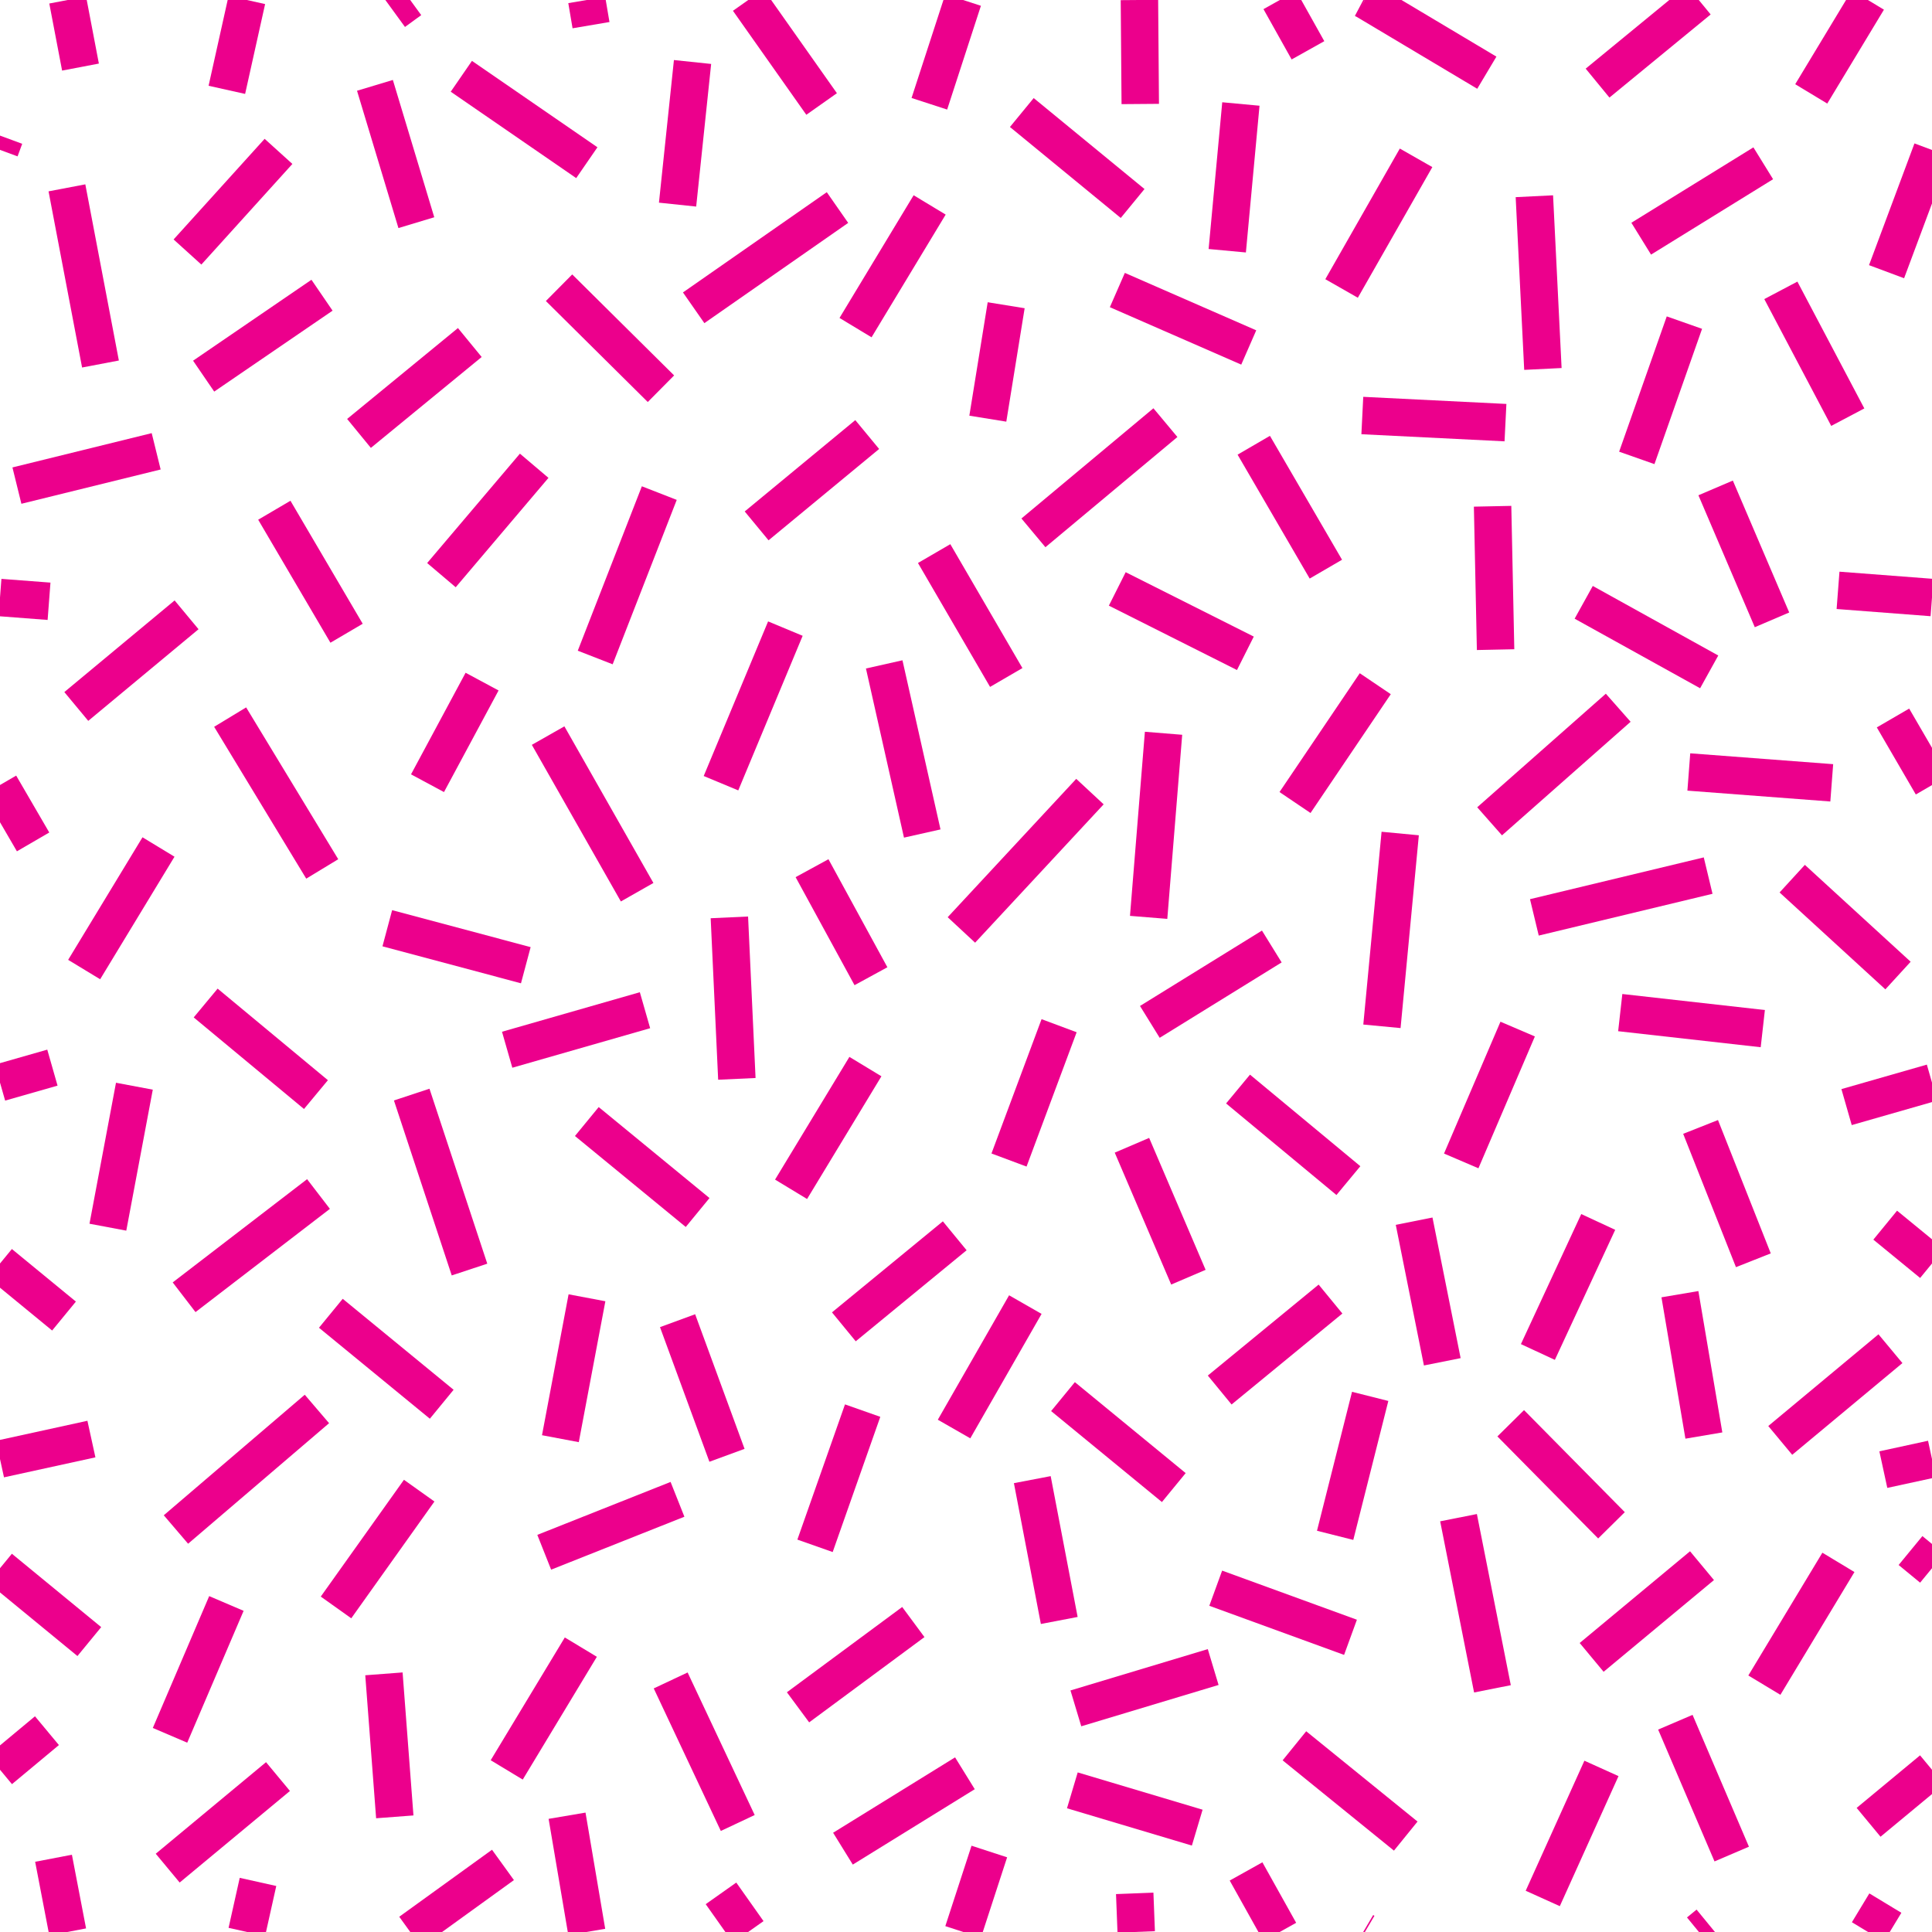
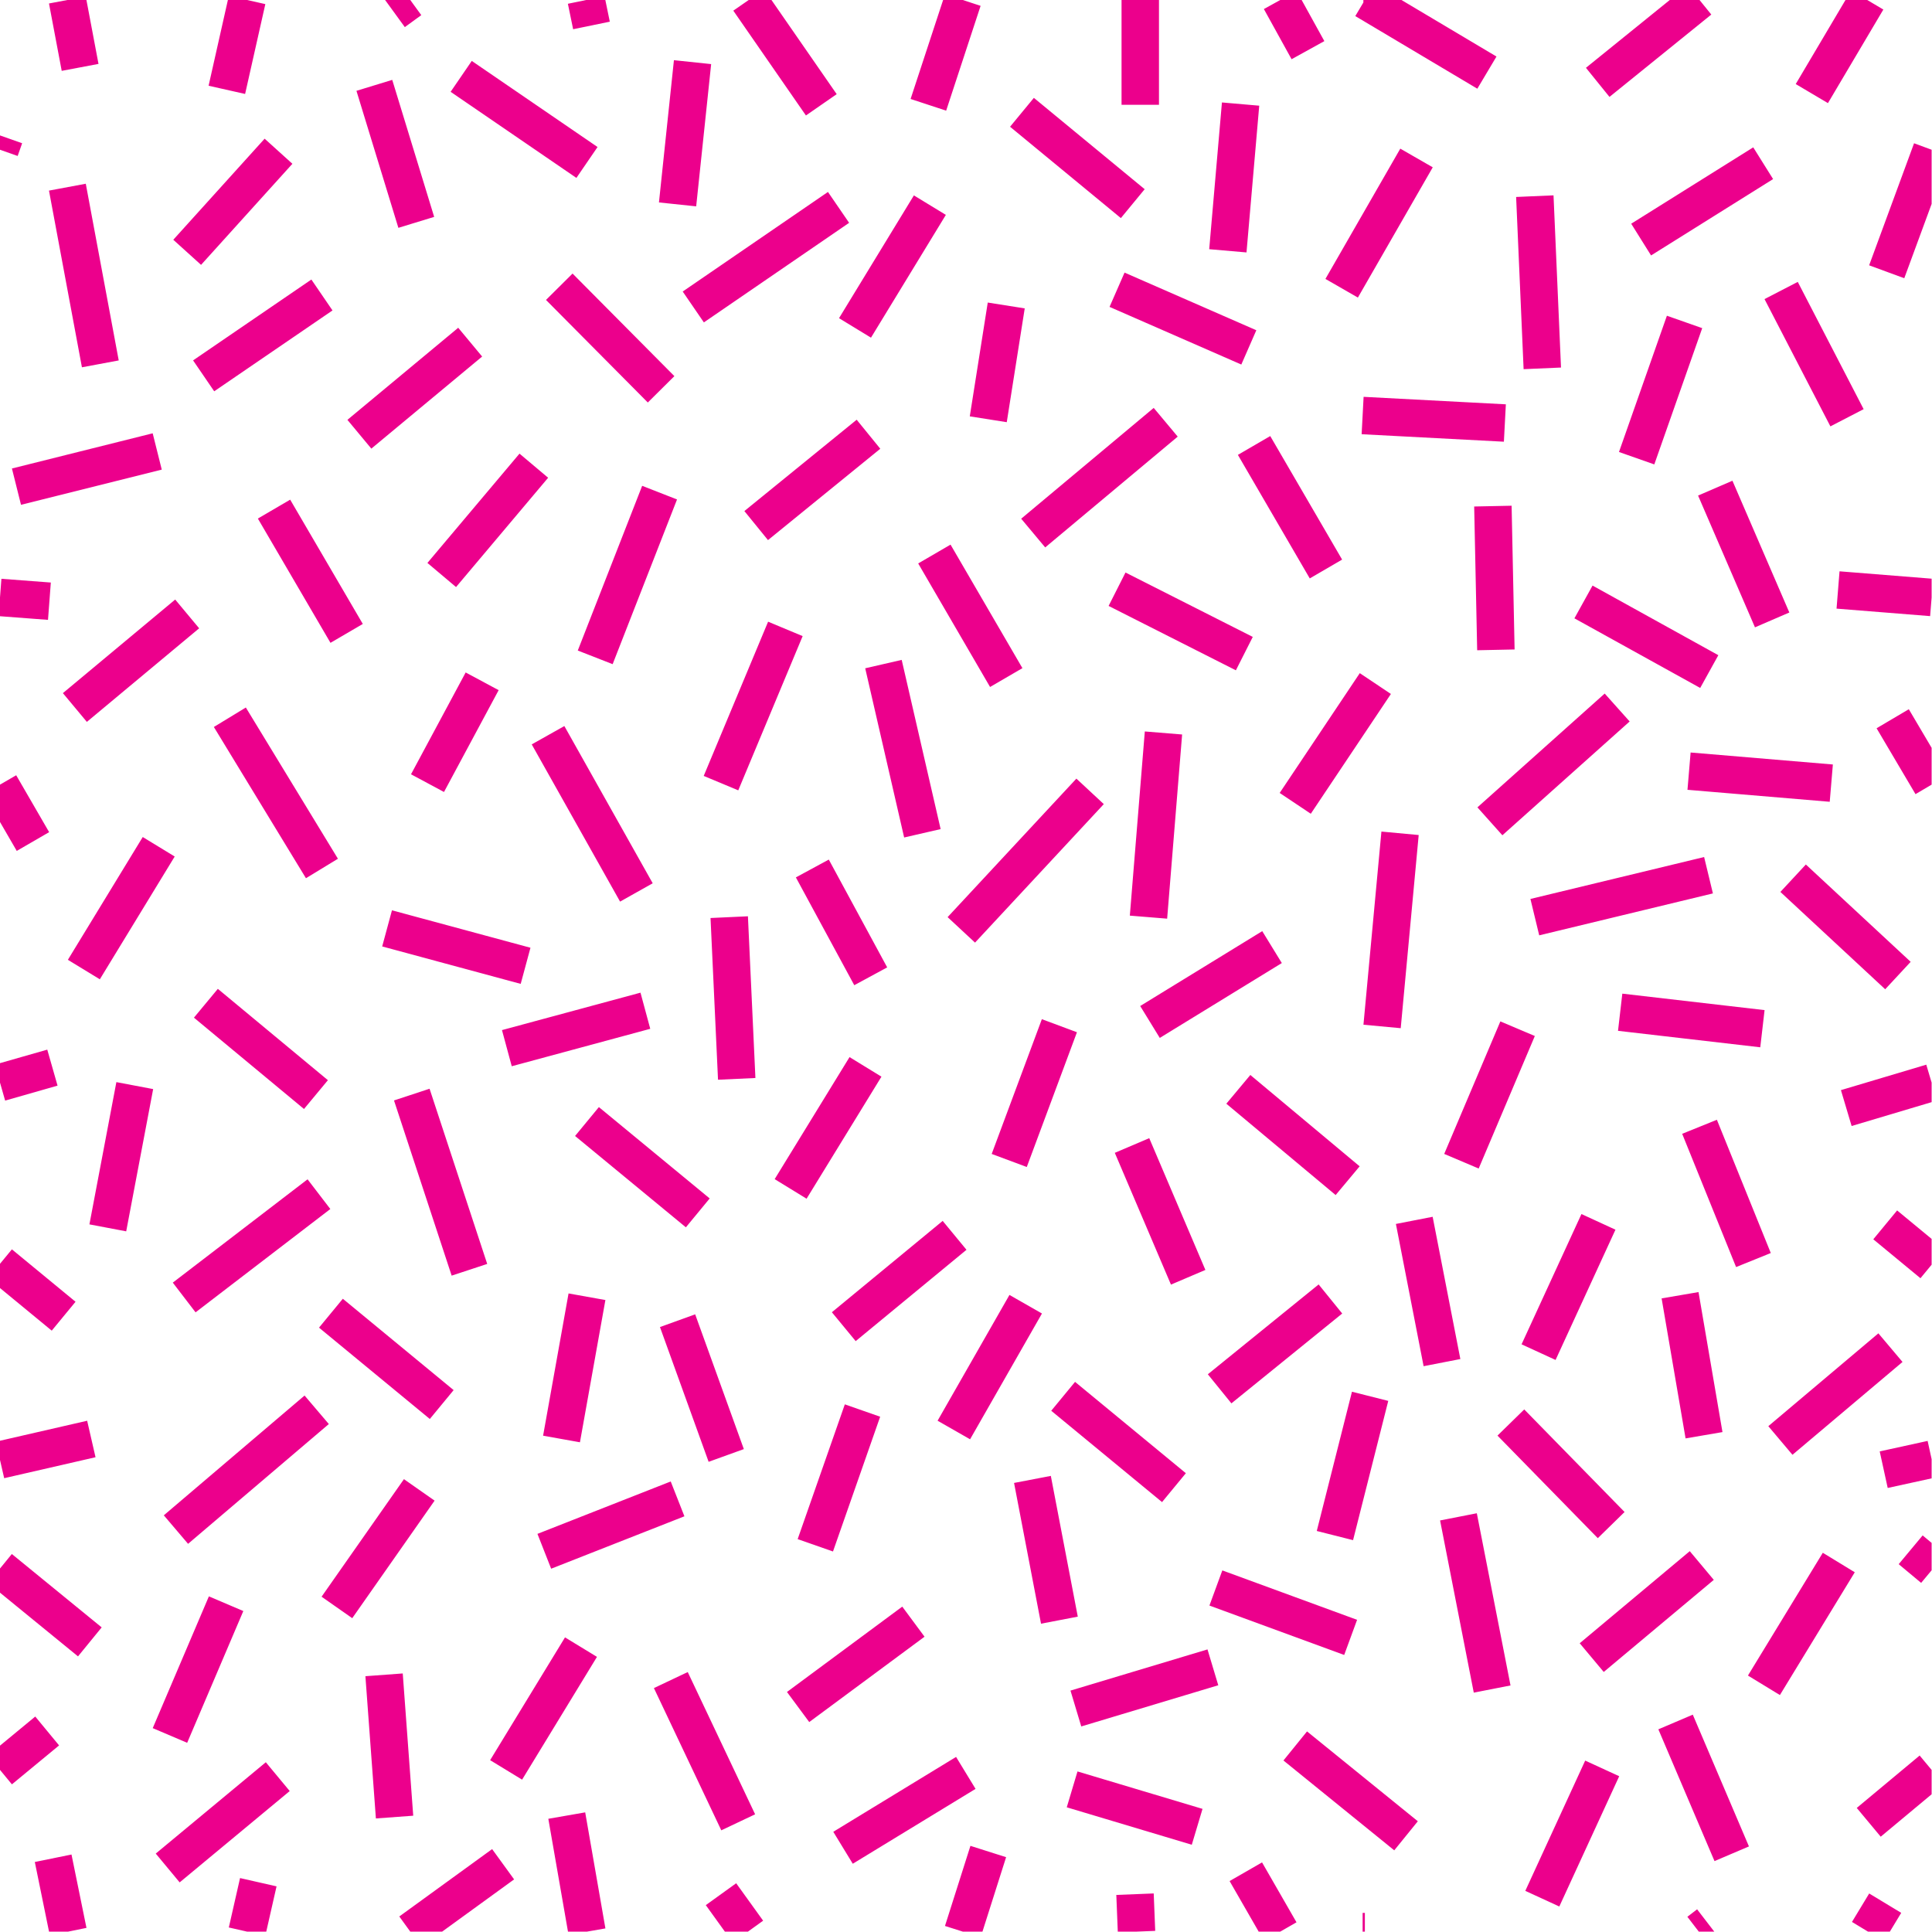
- <svg xmlns="http://www.w3.org/2000/svg" version="1.1" x="0px" y="0px" xml:space="preserve" width="25.805" height="25.804" viewBox="2 -27.804 25.805 25.804">
-   <g>
-     <rect x="2" y="-27.804" style="fill:none;" width="25.805" height="25.804" />
-     <line style="fill:none;stroke:#EC008C;stroke-width:0.5;" x1="13.559" y1="-13.558" x2="12.566" y2="-11.919" />
-     <line style="fill:none;stroke:#EC008C;stroke-width:0.5;" x1="12.846" y1="-16.208" x2="13.633" y2="-14.765" />
-     <line style="fill:none;stroke:#EC008C;stroke-width:0.5;" x1="11.742" y1="-15.551" x2="11.842" y2="-13.394" />
-     <line style="fill:none;stroke:#EC008C;stroke-width:0.5;" x1="16.148" y1="-6.16" x2="15.788" y2="-8.041" />
-     <line style="fill:none;stroke:#EC008C;stroke-width:0.5;" x1="9.485" y1="-8.588" x2="9.84" y2="-10.47" />
-     <line style="fill:none;stroke:#EC008C;stroke-width:0.5;" x1="7.9" y1="-9.048" x2="6.419" y2="-10.263" />
-     <line style="fill:none;stroke:#EC008C;stroke-width:0.5;" x1="2.855" y1="-10.226" x2="2" y2="-10.928" />
-     <line style="fill:none;stroke:#EC008C;stroke-width:0.5;" x1="11.318" y1="-11.609" x2="9.838" y2="-12.824" />
-     <line style="fill:none;stroke:#EC008C;stroke-width:0.5;" x1="11.71" y1="-8.366" x2="11.05" y2="-10.164" />
-     <line style="fill:none;stroke:#EC008C;stroke-width:0.5;" x1="4.35" y1="-7.375" x2="6.233" y2="-8.985" />
-     <line style="fill:none;stroke:#EC008C;stroke-width:0.5;" x1="10.615" y1="-14.311" x2="8.774" y2="-13.783" />
-     <line style="fill:none;stroke:#EC008C;stroke-width:0.5;" x1="14.199" y1="-6.139" x2="12.659" y2="-5" />
-     <line style="fill:none;stroke:#EC008C;stroke-width:0.5;" x1="9.758" y1="-5.804" x2="8.768" y2="-4.164" />
-     <line style="fill:none;stroke:#EC008C;stroke-width:0.5;" x1="17.119" y1="-12.507" x2="17.873" y2="-10.745" />
-     <line style="fill:none;stroke:#EC008C;stroke-width:0.5;" x1="20.702" y1="-16.671" x2="20.458" y2="-14.096" />
-     <line style="fill:none;stroke:#EC008C;stroke-width:0.5;" x1="14.743" y1="-8.717" x2="15.695" y2="-10.379" />
-     <line style="fill:none;stroke:#EC008C;stroke-width:0.5;" x1="19.771" y1="-10.453" x2="18.291" y2="-9.238" />
-     <line style="fill:none;stroke:#EC008C;stroke-width:0.5;" x1="19.289" y1="-4.486" x2="20.776" y2="-3.28" />
-     <line style="fill:none;stroke:#EC008C;stroke-width:0.5;" x1="20.01" y1="-12.035" x2="18.536" y2="-13.258" />
-     <line style="fill:none;stroke:#EC008C;stroke-width:0.5;" x1="16.146" y1="-14.104" x2="15.477" y2="-12.31" />
-     <line style="fill:none;stroke:#EC008C;stroke-width:0.5;" x1="17.358" y1="-14.155" x2="18.987" y2="-15.162" />
-     <line style="fill:none;stroke:#EC008C;stroke-width:0.5;" x1="7.599" y1="-7.894" x2="6.488" y2="-6.334" />
-     <line style="fill:none;stroke:#EC008C;stroke-width:0.5;" x1="20.369" y1="-18.672" x2="19.297" y2="-17.085" />
-     <line style="fill:none;stroke:#EC008C;stroke-width:0.5;" x1="8.271" y1="-10.847" x2="7.499" y2="-13.184" />
-     <line style="fill:none;stroke:#EC008C;stroke-width:0.5;" x1="7.896" y1="-20.122" x2="9.135" y2="-21.583" />
-     <line style="fill:none;stroke:#EC008C;stroke-width:0.5;" x1="17.342" y1="-15.551" x2="17.541" y2="-18.01" />
-     <line style="fill:none;stroke:#EC008C;stroke-width:0.5;" x1="11.63" y1="-17.343" x2="12.49" y2="-19.408" />
-     <line style="fill:none;stroke:#EC008C;stroke-width:0.5;" x1="13.522" y1="-8.963" x2="12.886" y2="-7.157" />
-     <line style="fill:none;stroke:#EC008C;stroke-width:0.5;" x1="17.678" y1="-7.935" x2="16.198" y2="-9.15" />
-     <line style="fill:none;stroke:#EC008C;stroke-width:0.5;" x1="10.51" y1="-15.887" x2="9.321" y2="-17.979" />
-     <line style="fill:none;stroke:#EC008C;stroke-width:0.5;" x1="14.888" y1="-4.119" x2="13.259" y2="-3.112" />
-     <line style="fill:none;stroke:#EC008C;stroke-width:0.5;" x1="7.173" y1="-15.406" x2="9.023" y2="-14.912" />
-     <line style="fill:none;stroke:#EC008C;stroke-width:0.5;" x1="8.439" y1="-18.7" x2="7.71" y2="-17.343" />
-     <line style="fill:none;stroke:#EC008C;stroke-width:0.5;" x1="22.494" y1="-25.183" x2="22.608" y2="-22.876" />
-     <line style="fill:none;stroke:#EC008C;stroke-width:0.5;" x1="15.648" y1="-26.301" x2="17.128" y2="-25.086" />
-     <line style="fill:none;stroke:#EC008C;stroke-width:0.5;" x1="13.186" y1="-25.032" x2="11.265" y2="-23.693" />
-     <line style="fill:none;stroke:#EC008C;stroke-width:0.5;" x1="9.838" y1="-25.631" x2="8.162" y2="-26.785" />
-     <line style="fill:none;stroke:#EC008C;stroke-width:0.5;" x1="14.477" y1="-20.41" x2="15.44" y2="-18.755" />
-     <line style="fill:none;stroke:#EC008C;stroke-width:0.5;" x1="15.194" y1="-22.212" x2="15.439" y2="-23.727" />
-     <line style="fill:none;stroke:#EC008C;stroke-width:0.5;" x1="18.679" y1="-23.163" x2="16.924" y2="-23.93" />
-     <line style="fill:none;stroke:#EC008C;stroke-width:0.5;" x1="14.417" y1="-25.067" x2="13.427" y2="-23.428" />
-     <line style="fill:none;stroke:#EC008C;stroke-width:0.5;" x1="23.614" y1="-18.351" x2="21.896" y2="-16.834" />
-     <line style="fill:none;stroke:#EC008C;stroke-width:0.5;" x1="9.95" y1="-19.022" x2="10.806" y2="-21.218" />
-     <line style="fill:none;stroke:#EC008C;stroke-width:0.5;" x1="10.828" y1="-22.612" x2="9.467" y2="-23.961" />
-     <line style="fill:none;stroke:#EC008C;stroke-width:0.5;" x1="19.919" y1="-23.951" x2="20.914" y2="-25.696" />
-     <line style="fill:none;stroke:#EC008C;stroke-width:0.5;" x1="21.936" y1="-21.042" x2="21.976" y2="-19.127" />
-     <line style="fill:none;stroke:#EC008C;stroke-width:0.5;" x1="20.196" y1="-22.254" x2="22.108" y2="-22.159" />
-     <line style="fill:none;stroke:#EC008C;stroke-width:0.5;" x1="12.106" y1="-20.78" x2="13.583" y2="-22" />
-     <line style="fill:none;stroke:#EC008C;stroke-width:0.5;" x1="22.271" y1="-14.059" x2="21.517" y2="-12.298" />
-     <line style="fill:none;stroke:#EC008C;stroke-width:0.5;" x1="24.438" y1="-10.518" x2="24.758" y2="-8.63" />
-     <line style="fill:none;stroke:#EC008C;stroke-width:0.5;" x1="24.714" y1="-12.752" x2="25.419" y2="-10.971" />
-     <line style="fill:none;stroke:#EC008C;stroke-width:0.5;" x1="23.259" y1="-5.667" x2="24.733" y2="-6.892" />
-     <line style="fill:none;stroke:#EC008C;stroke-width:0.5;" x1="26.555" y1="-6.936" x2="25.566" y2="-5.296" />
-     <line style="fill:none;stroke:#EC008C;stroke-width:0.5;" x1="21.934" y1="-5.247" x2="21.481" y2="-7.533" />
-     <line style="fill:none;stroke:#EC008C;stroke-width:0.5;" x1="24.557" y1="-17.493" x2="26.466" y2="-17.348" />
-     <line style="fill:none;stroke:#EC008C;stroke-width:0.5;" x1="25.778" y1="-8.565" x2="27.25" y2="-9.79" />
-     <line style="fill:none;stroke:#EC008C;stroke-width:0.5;" x1="23.347" y1="-11.483" x2="22.541" y2="-9.746" />
-     <line style="fill:none;stroke:#EC008C;stroke-width:0.5;" x1="27.351" y1="-14.774" x2="25.938" y2="-16.068" />
-     <line style="fill:none;stroke:#EC008C;stroke-width:0.5;" x1="5.72" y1="-25.782" x2="4.504" y2="-24.438" />
-     <line style="fill:none;stroke:#EC008C;stroke-width:0.5;" x1="6.795" y1="-22.015" x2="8.275" y2="-23.229" />
-     <line style="fill:none;stroke:#EC008C;stroke-width:0.5;" x1="7.561" y1="-24.83" x2="7.008" y2="-26.664" />
-     <line style="fill:none;stroke:#EC008C;stroke-width:0.5;" x1="23.641" y1="-14.279" x2="25.545" y2="-14.065" />
-     <line style="fill:none;stroke:#EC008C;stroke-width:0.5;" x1="5.024" y1="-6.387" x2="4.271" y2="-4.626" />
-     <line style="fill:none;stroke:#EC008C;stroke-width:0.5;" x1="4.24" y1="-2.852" x2="5.713" y2="-4.075" />
-     <line style="fill:none;stroke:#EC008C;stroke-width:0.5;" x1="6.22" y1="-13.184" x2="4.747" y2="-14.407" />
-     <line style="fill:none;stroke:#EC008C;stroke-width:0.5;" x1="23.921" y1="-24.616" x2="25.551" y2="-25.623" />
-     <line style="fill:none;stroke:#EC008C;stroke-width:0.5;" x1="24.498" y1="-23.495" x2="23.862" y2="-21.688" />
-     <line style="fill:none;stroke:#EC008C;stroke-width:0.5;" x1="2" y1="-6.858" x2="3.193" y2="-5.878" />
-     <line style="fill:none;stroke:#EC008C;stroke-width:0.5;" x1="2.7" y1="-13.544" x2="2" y2="-13.344" />
-     <line style="fill:none;stroke:#EC008C;stroke-width:0.5;" x1="2" y1="-17.319" x2="2.442" y2="-16.559" />
-     <line style="fill:none;stroke:#EC008C;stroke-width:0.5;" x1="4.086" y1="-21.776" x2="2.226" y2="-21.318" />
-     <line style="fill:none;stroke:#EC008C;stroke-width:0.5;" x1="3.124" y1="-14.854" x2="4.117" y2="-16.491" />
-     <line style="fill:none;stroke:#EC008C;stroke-width:0.5;" x1="4.492" y1="-19.592" x2="3.019" y2="-18.368" />
-     <line style="fill:none;stroke:#EC008C;stroke-width:0.5;" x1="5.664" y1="-20.989" x2="6.629" y2="-19.346" />
-     <line style="fill:none;stroke:#EC008C;stroke-width:0.5;" x1="5.074" y1="-18.226" x2="6.304" y2="-16.198" />
-     <line style="fill:none;stroke:#EC008C;stroke-width:0.5;" x1="3.795" y1="-13.296" x2="3.441" y2="-11.413" />
-     <line style="fill:none;stroke:#EC008C;stroke-width:0.5;" x1="4.459" y1="-10.477" x2="6.254" y2="-11.856" />
-     <line style="fill:none;stroke:#EC008C;stroke-width:0.5;" x1="7.273" y1="-3.537" x2="7.128" y2="-5.447" />
-     <line style="fill:none;stroke:#EC008C;stroke-width:0.5;" x1="2" y1="-4.166" x2="2.627" y2="-4.688" />
-     <line style="fill:none;stroke:#EC008C;stroke-width:0.5;" x1="15.803" y1="-20.687" x2="17.566" y2="-22.159" />
-     <line style="fill:none;stroke:#EC008C;stroke-width:0.5;" x1="18.746" y1="-21.857" x2="19.709" y2="-20.202" />
-     <line style="fill:none;stroke:#EC008C;stroke-width:0.5;" x1="16.923" y1="-19.938" x2="18.634" y2="-19.078" />
-     <line style="fill:none;stroke:#EC008C;stroke-width:0.5;" x1="14.752" y1="-11.298" x2="13.271" y2="-10.082" />
-     <line style="fill:none;stroke:#EC008C;stroke-width:0.5;" x1="11.049" y1="-7.778" x2="9.269" y2="-7.071" />
-     <line style="fill:none;stroke:#EC008C;stroke-width:0.5;" x1="10.958" y1="-5.359" x2="11.854" y2="-3.455" />
-     <line style="fill:none;stroke:#EC008C;stroke-width:0.5;" x1="20.038" y1="-5.935" x2="18.238" y2="-6.591" />
-     <line style="fill:none;stroke:#EC008C;stroke-width:0.5;" x1="18.392" y1="-24.455" x2="18.574" y2="-26.415" />
-     <line style="fill:none;stroke:#EC008C;stroke-width:0.5;" x1="20.301" y1="-9.153" x2="19.833" y2="-7.297" />
-     <line style="fill:none;stroke:#EC008C;stroke-width:0.5;" x1="16.37" y1="-4.986" x2="18.204" y2="-5.538" />
-     <line style="fill:none;stroke:#EC008C;stroke-width:0.5;" x1="16.558" y1="-17.231" x2="14.841" y2="-15.383" />
-     <line style="fill:none;stroke:#EC008C;stroke-width:0.5;" x1="24.377" y1="-4.801" x2="25.13" y2="-3.04" />
-     <line style="fill:none;stroke:#EC008C;stroke-width:0.5;" x1="27.18" y1="-11.44" x2="27.805" y2="-10.928" />
-     <line style="fill:none;stroke:#EC008C;stroke-width:0.5;" x1="27.518" y1="-7.094" x2="27.805" y2="-6.858" />
-     <line style="fill:none;stroke:#EC008C;stroke-width:0.5;" x1="26.664" y1="-13.017" x2="27.805" y2="-13.344" />
-     <line style="fill:none;stroke:#EC008C;stroke-width:0.5;" x1="27.284" y1="-18.214" x2="27.805" y2="-17.318" />
-     <line style="fill:none;stroke:#EC008C;stroke-width:0.5;" x1="27.805" y1="-4.166" x2="26.958" y2="-3.464" />
-     <line style="fill:none;stroke:#EC008C;stroke-width:0.5;" x1="25.668" y1="-19.525" x2="24.915" y2="-21.287" />
-     <line style="fill:none;stroke:#EC008C;stroke-width:0.5;" x1="27.155" y1="-8.175" x2="27.805" y2="-8.316" />
-     <line style="fill:none;stroke:#EC008C;stroke-width:0.5;" x1="2" y1="-8.316" x2="3.221" y2="-8.583" />
-     <line style="fill:none;stroke:#EC008C;stroke-width:0.5;" x1="22.494" y1="-15.551" x2="24.815" y2="-16.109" />
-     <line style="fill:none;stroke:#EC008C;stroke-width:0.5;" x1="6.301" y1="-23.861" x2="4.72" y2="-22.78" />
-     <line style="fill:none;stroke:#EC008C;stroke-width:0.5;" x1="23.524" y1="-7.431" x2="22.178" y2="-8.794" />
-     <line style="fill:none;stroke:#EC008C;stroke-width:0.5;" x1="25.786" y1="-23.926" x2="26.68" y2="-22.232" />
-     <line style="fill:none;stroke:#EC008C;stroke-width:0.5;" x1="2.655" y1="-19.773" x2="2" y2="-19.823" />
-     <line style="fill:none;stroke:#EC008C;stroke-width:0.5;" x1="27.805" y1="-19.823" x2="26.55" y2="-19.919" />
-     <line style="fill:none;stroke:#EC008C;stroke-width:0.5;" x1="13.81" y1="-18.93" x2="14.318" y2="-16.671" />
-     <line style="fill:none;stroke:#EC008C;stroke-width:0.5;" x1="21.264" y1="-9.615" x2="20.888" y2="-11.493" />
-     <line style="fill:none;stroke:#EC008C;stroke-width:0.5;" x1="24.829" y1="-18.83" x2="23.153" y2="-19.759" />
-     <line style="fill:none;stroke:#EC008C;stroke-width:0.5;" x1="16.323" y1="-3.891" x2="17.991" y2="-3.393" />
-     <line style="fill:none;stroke:#EC008C;stroke-width:0.5;" x1="11.05" y1="-25.071" x2="11.25" y2="-26.976" />
-     <line style="fill:none;stroke:#EC008C;stroke-width:0.5;" x1="3.342" y1="-22.942" x2="2.894" y2="-25.295" />
-     <line style="fill:none;stroke:#EC008C;stroke-width:0.5;" x1="27.805" y1="-25.801" x2="27.198" y2="-24.175" />
-     <line style="fill:none;stroke:#EC008C;stroke-width:0.5;" x1="2" y1="-25.802" x2="2.062" y2="-25.97" />
-     <line style="fill:none;stroke:#EC008C;stroke-width:0.5;" x1="23.39" y1="-4.184" x2="22.606" y2="-2.447" />
-     <line style="fill:none;stroke:#EC008C;stroke-width:0.5;" x1="20.214" y1="-2.01" x2="20.231" y2="-2" />
-     <line style="fill:none;stroke:#EC008C;stroke-width:0.5;" x1="15.214" y1="-3.074" x2="14.864" y2="-2" />
-     <line style="fill:none;stroke:#EC008C;stroke-width:0.5;" x1="11.63" y1="-2.515" x2="11.994" y2="-2" />
-     <line style="fill:none;stroke:#EC008C;stroke-width:0.5;" x1="24.819" y1="-2.105" x2="24.691" y2="-2" />
-     <line style="fill:none;stroke:#EC008C;stroke-width:0.5;" x1="5.446" y1="-2.668" x2="5.297" y2="-2" />
-     <line style="fill:none;stroke:#EC008C;stroke-width:0.5;" x1="8.718" y1="-2.895" x2="7.479" y2="-2" />
-     <line style="fill:none;stroke:#EC008C;stroke-width:0.5;" x1="2.715" y1="-2.984" x2="2.904" y2="-2" />
-     <line style="fill:none;stroke:#EC008C;stroke-width:0.5;" x1="27.182" y1="-2.385" x2="26.949" y2="-2" />
-     <line style="fill:none;stroke:#EC008C;stroke-width:0.5;" x1="17.156" y1="-2.515" x2="17.176" y2="-2" />
-     <line style="fill:none;stroke:#EC008C;stroke-width:0.5;" x1="9.837" y1="-2" x2="9.574" y2="-3.552" />
-     <line style="fill:none;stroke:#EC008C;stroke-width:0.5;" x1="19.094" y1="-2" x2="18.643" y2="-2.808" />
-     <line style="fill:none;stroke:#EC008C;stroke-width:0.5;" x1="20.231" y1="-27.804" x2="20.214" y2="-27.813" />
-     <line style="fill:none;stroke:#EC008C;stroke-width:0.5;" x1="21.859" y1="-26.833" x2="20.231" y2="-27.804" />
-     <line style="fill:none;stroke:#EC008C;stroke-width:0.5;" x1="14.413" y1="-26.418" x2="14.864" y2="-27.804" />
-     <line style="fill:none;stroke:#EC008C;stroke-width:0.5;" x1="12.974" y1="-26.415" x2="11.994" y2="-27.804" />
-     <line style="fill:none;stroke:#EC008C;stroke-width:0.5;" x1="23.338" y1="-26.694" x2="24.69" y2="-27.804" />
-     <line style="fill:none;stroke:#EC008C;stroke-width:0.5;" x1="5.03" y1="-26.604" x2="5.297" y2="-27.804" />
-     <line style="fill:none;stroke:#EC008C;stroke-width:0.5;" x1="7.262" y1="-27.646" x2="7.479" y2="-27.804" />
-     <line style="fill:none;stroke:#EC008C;stroke-width:0.5;" x1="3.075" y1="-26.908" x2="2.904" y2="-27.804" />
-     <line style="fill:none;stroke:#EC008C;stroke-width:0.5;" x1="26.192" y1="-26.55" x2="26.949" y2="-27.804" />
-     <line style="fill:none;stroke:#EC008C;stroke-width:0.5;" x1="17.23" y1="-26.415" x2="17.219" y2="-27.804" />
-     <line style="fill:none;stroke:#EC008C;stroke-width:0.5;" x1="17.219" y1="-27.804" x2="17.219" y2="-27.882" />
-     <line style="fill:none;stroke:#EC008C;stroke-width:0.5;" x1="9.894" y1="-27.468" x2="9.837" y2="-27.804" />
-     <line style="fill:none;stroke:#EC008C;stroke-width:0.5;" x1="19.094" y1="-27.804" x2="19.47" y2="-27.132" />
-   </g>
+ <svg xmlns="http://www.w3.org/2000/svg" xmlns:xlink="http://www.w3.org/1999/xlink" width="25.805" height="25.804">
+   <defs>
+     <path id="a" d="M0 0h25.8v25.8H0z" />
+   </defs>
+   <clipPath id="b">
+     <use xlink:href="#a" overflow="visible" />
+   </clipPath>
+   <path fill="none" stroke="#EC008C" stroke-width=".5" d="M11.56 14.25l-1 1.63M10.85 11.6l.78 1.44M9.74 12.25l.1 2.16M14.15 21.64l-.36-1.88M7.5 19.22l.34-1.9M5.9 18.76l-1.48-1.22M.85 17.58l-.85-.7M9.32 16.2l-1.48-1.22M9.7 19.44l-.65-1.8M2.35 20.43l1.88-1.6M8.62 13.5L6.77 14M12.2 21.66l-1.54 1.14M7.76 22l-1 1.64M15.12 15.3l.75 1.76M18.7 11.13l-.24 2.58M12.74 19.1l.96-1.68M17.77 17.35l-1.48 1.2M17.3 23.32l1.48 1.2M18 15.77l-1.46-1.22M14.15 13.7l-.67 1.8M15.36 13.65l1.63-1M5.6 19.9l-1.1 1.57M18.37 9.13l-1.07 1.6M6.27 16.96l-.77-2.34M5.9 7.68l1.23-1.46M15.34 12.25l.2-2.46M9.63 10.46l.86-2.06M11.52 18.84l-.63 1.8M15.68 19.87l-1.48-1.22M8.5 11.92l-1.18-2.1M12.9 23.68l-1.64 1M5.17 12.4l1.85.5M6.44 9.1l-.73 1.36M20.5 2.62l.1 2.3M13.65 1.5l1.48 1.22M11.2 2.77L9.26 4.1M7.84 2.17L6.16 1.02M12.48 7.4l.96 1.65M13.2 5.6l.24-1.52M16.68 4.64l-1.76-.77M12.42 2.74l-1 1.64M21.6 9.45l-1.7 1.52M7.95 8.78l.86-2.2M8.83 5.2L7.47 3.83M17.92 3.85l1-1.74M19.94 6.76l.04 1.92M18.2 5.55l1.9.1M10.1 7.02L11.6 5.8M20.27 13.74l-.75 1.77M22.44 17.3l.32 1.87M22.7 15.05l.72 1.78M21.26 22.14l1.47-1.23M24.56 20.87l-1 1.64M19.93 22.56l-.45-2.3M22.56 10.3l1.9.16M23.78 19.24L25.25 18M21.35 16.32l-.8 1.74M25.35 13.03l-1.4-1.3M3.72 2.02L2.5 3.37M4.8 5.8l1.48-1.23M5.56 2.97L5 1.14M21.64 13.52l1.9.22M3.02 21.42l-.75 1.76M2.24 24.95l1.47-1.22M4.22 14.62L2.75 13.4M21.92 3.2l1.63-1.02M22.5 4.3l-.64 1.82M0 20.95l1.2.98M.7 14.26l-.7.2M0 10.48l.44.76M2.1 6.03L.22 6.5M1.12 12.95l1-1.64M2.5 8.2L1 9.45M3.66 6.8l.97 1.66M3.07 9.58L4.3 11.6M1.8 14.5l-.36 1.9M2.46 17.33l1.8-1.38M5.27 24.27l-.14-1.9M0 23.64l.63-.52M13.8 7.12l1.77-1.48M16.75 5.95l.96 1.65M14.92 7.87l1.7.86M12.75 16.5l-1.48 1.22M9.05 20.02l-1.78.7M8.96 22.44l.9 1.9M18.04 21.87l-1.8-.66M16.4 3.35l.17-1.96M18.3 18.65l-.47 1.86M14.37 22.82l1.83-.55M14.56 10.57l-1.72 1.85M22.38 23l.75 1.76M25.18 16.36l.63.52M25.52 20.7l.3.25M24.66 14.8l1.14-.34M25.28 9.6l.52.88M25.8 23.64l-.84.7M23.67 8.28l-.76-1.76M25.16 19.63l.64-.14M0 19.5l1.22-.28M20.5 12.25l2.32-.56M4.3 3.94L2.72 5.02M21.52 20.37L20.18 19M23.79 3.88l.88 1.7M.66 8.03L0 7.98M25.8 7.98l-1.25-.1M11.8 8.87l.52 2.26M19.26 18.2l-.37-1.9M22.83 8.97l-1.68-.93M14.32 23.9l1.67.5M9.05 2.73l.2-1.9M1.34 4.86L.9 2.5M25.8 2l-.6 1.63M0 2l.06-.17M21.4 23.62l-.8 1.74M18.2 25.8h.03M13.2 24.73l-.34 1.07M9.63 25.3l.36.5M22.82 25.7l-.13.1M3.45 25.14l-.15.66M6.72 24.9l-1.24.9M.71 24.82l.2.98M25.18 25.42l-.23.38M15.16 25.3l.02.5M7.84 25.8l-.27-1.55M17.1 25.8l-.46-.8M18.23 0h-.02M19.86.97L18.23 0M12.4 1.4l.46-1.4M10.97 1.4L10 0M21.34 1.1L22.7 0M3.03 1.2L3.3 0M5.26.16L5.48 0M1.07.9L.9 0M24.2 1.25L24.94 0M15.23 1.4V0M15.22 0v-.08M7.9.34L7.83 0M17.1 0l.37.67" clip-path="url(#b)" />
</svg>
